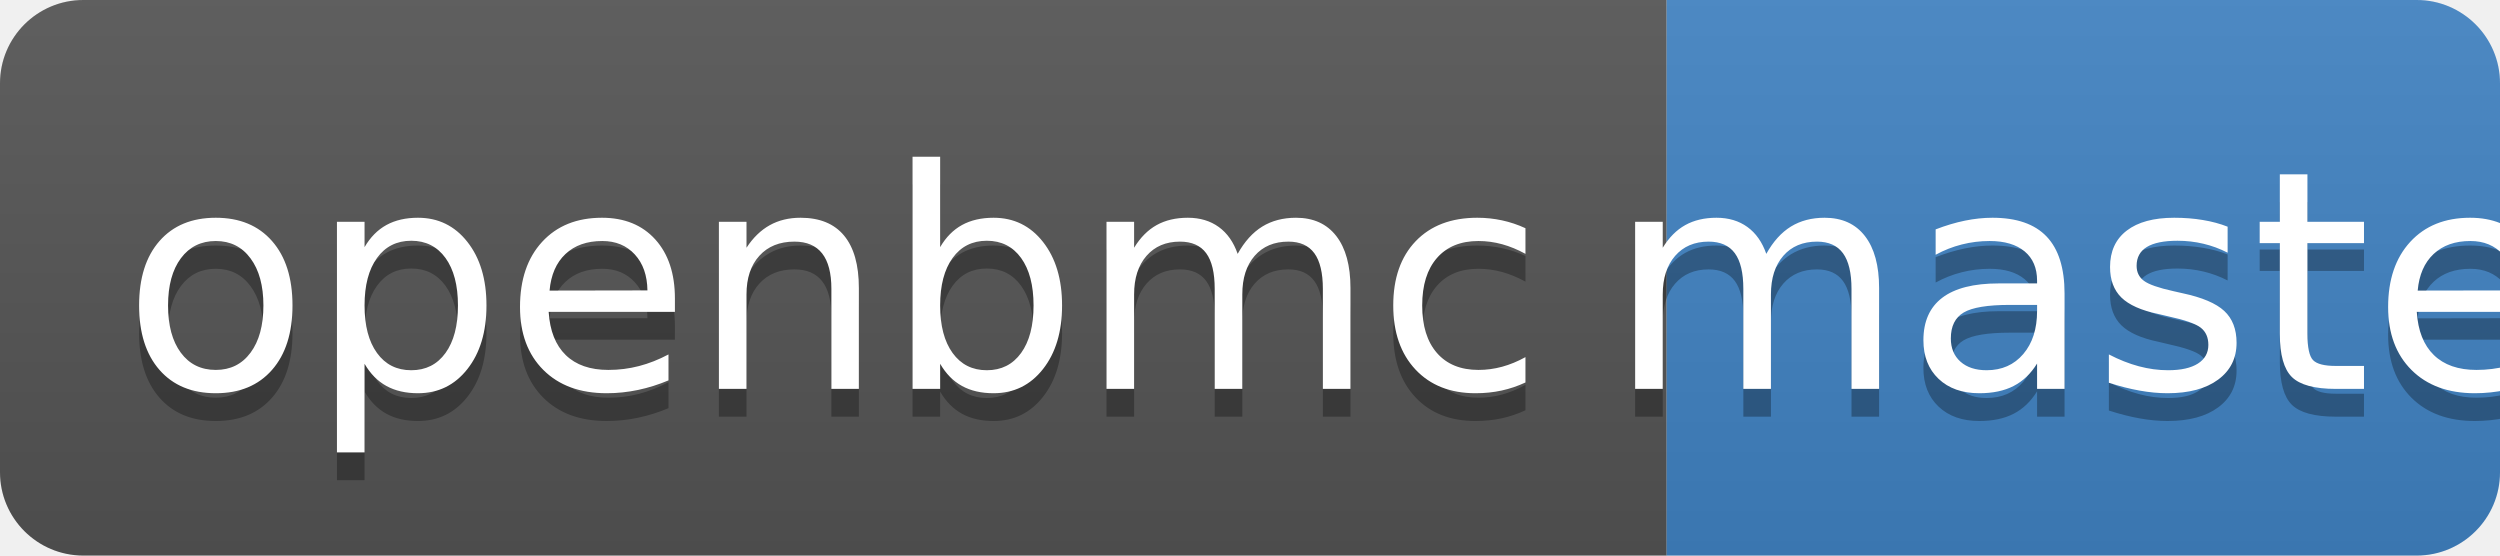
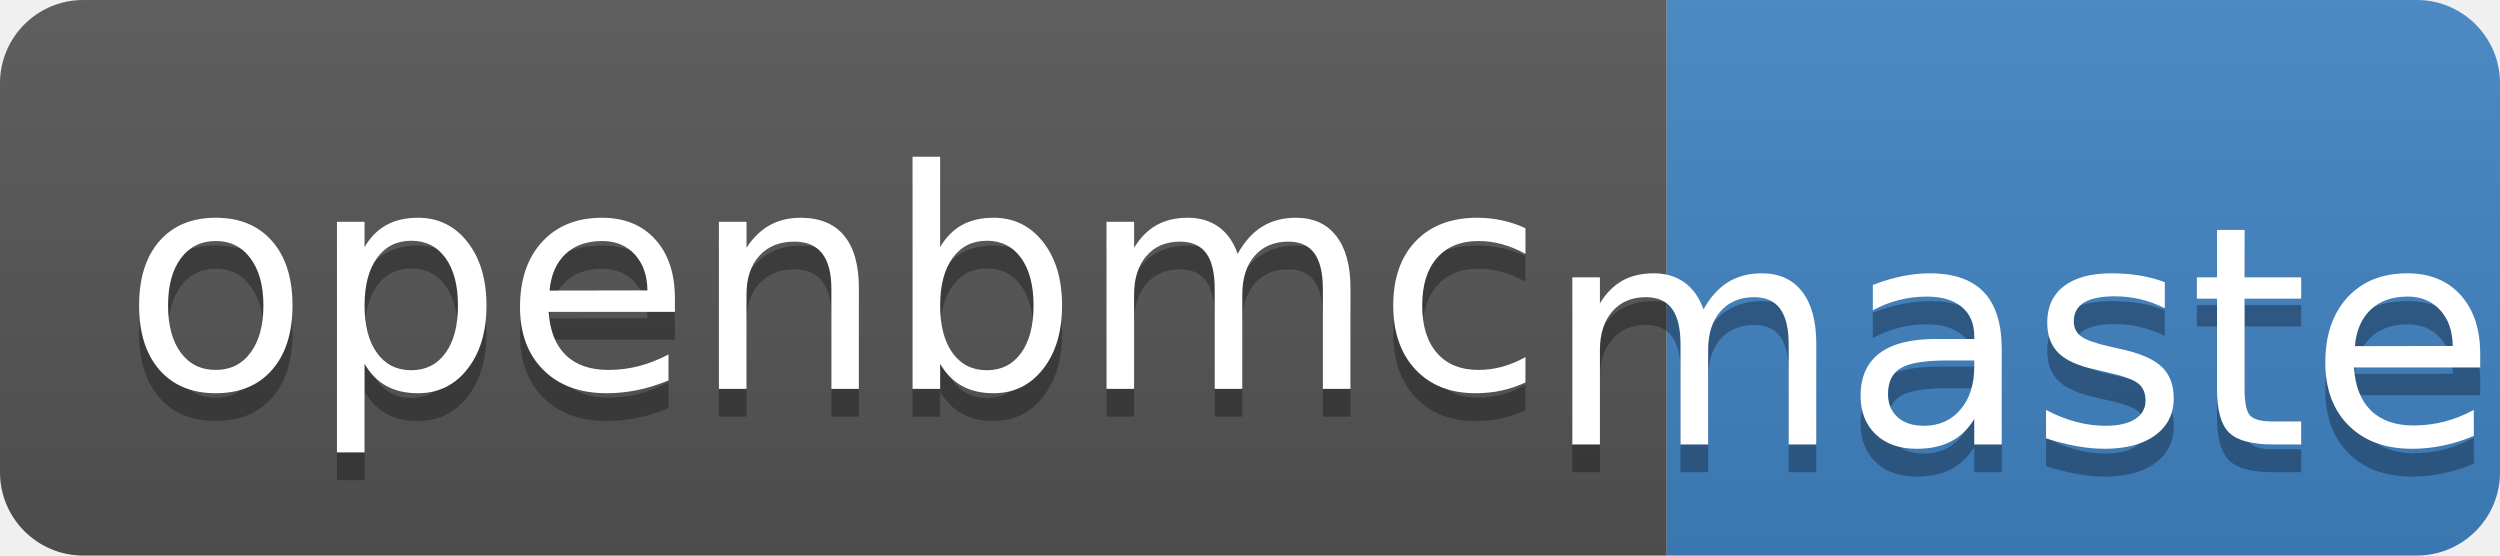
<svg xmlns="http://www.w3.org/2000/svg" width="90" height="20">
  <linearGradient id="b" x2="0" y2="100%">
    <stop offset="0" stop-color="#bbb" stop-opacity=".1" />
    <stop offset="1" stop-opacity=".1" />
  </linearGradient>
  <clipPath id="a">
    <rect width="90" height="20" rx="3" fill="#fff" />
  </clipPath>
  <g clip-path="url(#a)">
    <path fill="#555" d="M0 0h60v20H0z" />
    <path fill="#4183C4" d="M60 0h30v20H60z" />
    <path fill="url(#b)" d="M0 0h90v20H0z" />
  </g>
  <g fill="#fff" text-anchor="middle" font-family="DejaVu Sans,Verdana,Geneva,sans-serif" font-size="110">
    <text x="300" y="150" fill="#010101" fill-opacity=".3" transform="scale(.1)">openbmc</text>
    <text x="300" y="140" transform="scale(.1)">openbmc</text>
-     <text x="750" y="150" fill="#010101" fill-opacity=".3" transform="scale(.1)">maste</text>
-     <text x="750" y="140" transform="scale(.1)">maste</text>
+     <text x="750" y="170" fill="#010101" fill-opacity=".3" transform="scale(.1)">master</text>
+     <text x="750" y="160" transform="scale(.1)">master</text>
  </g>
</svg>
